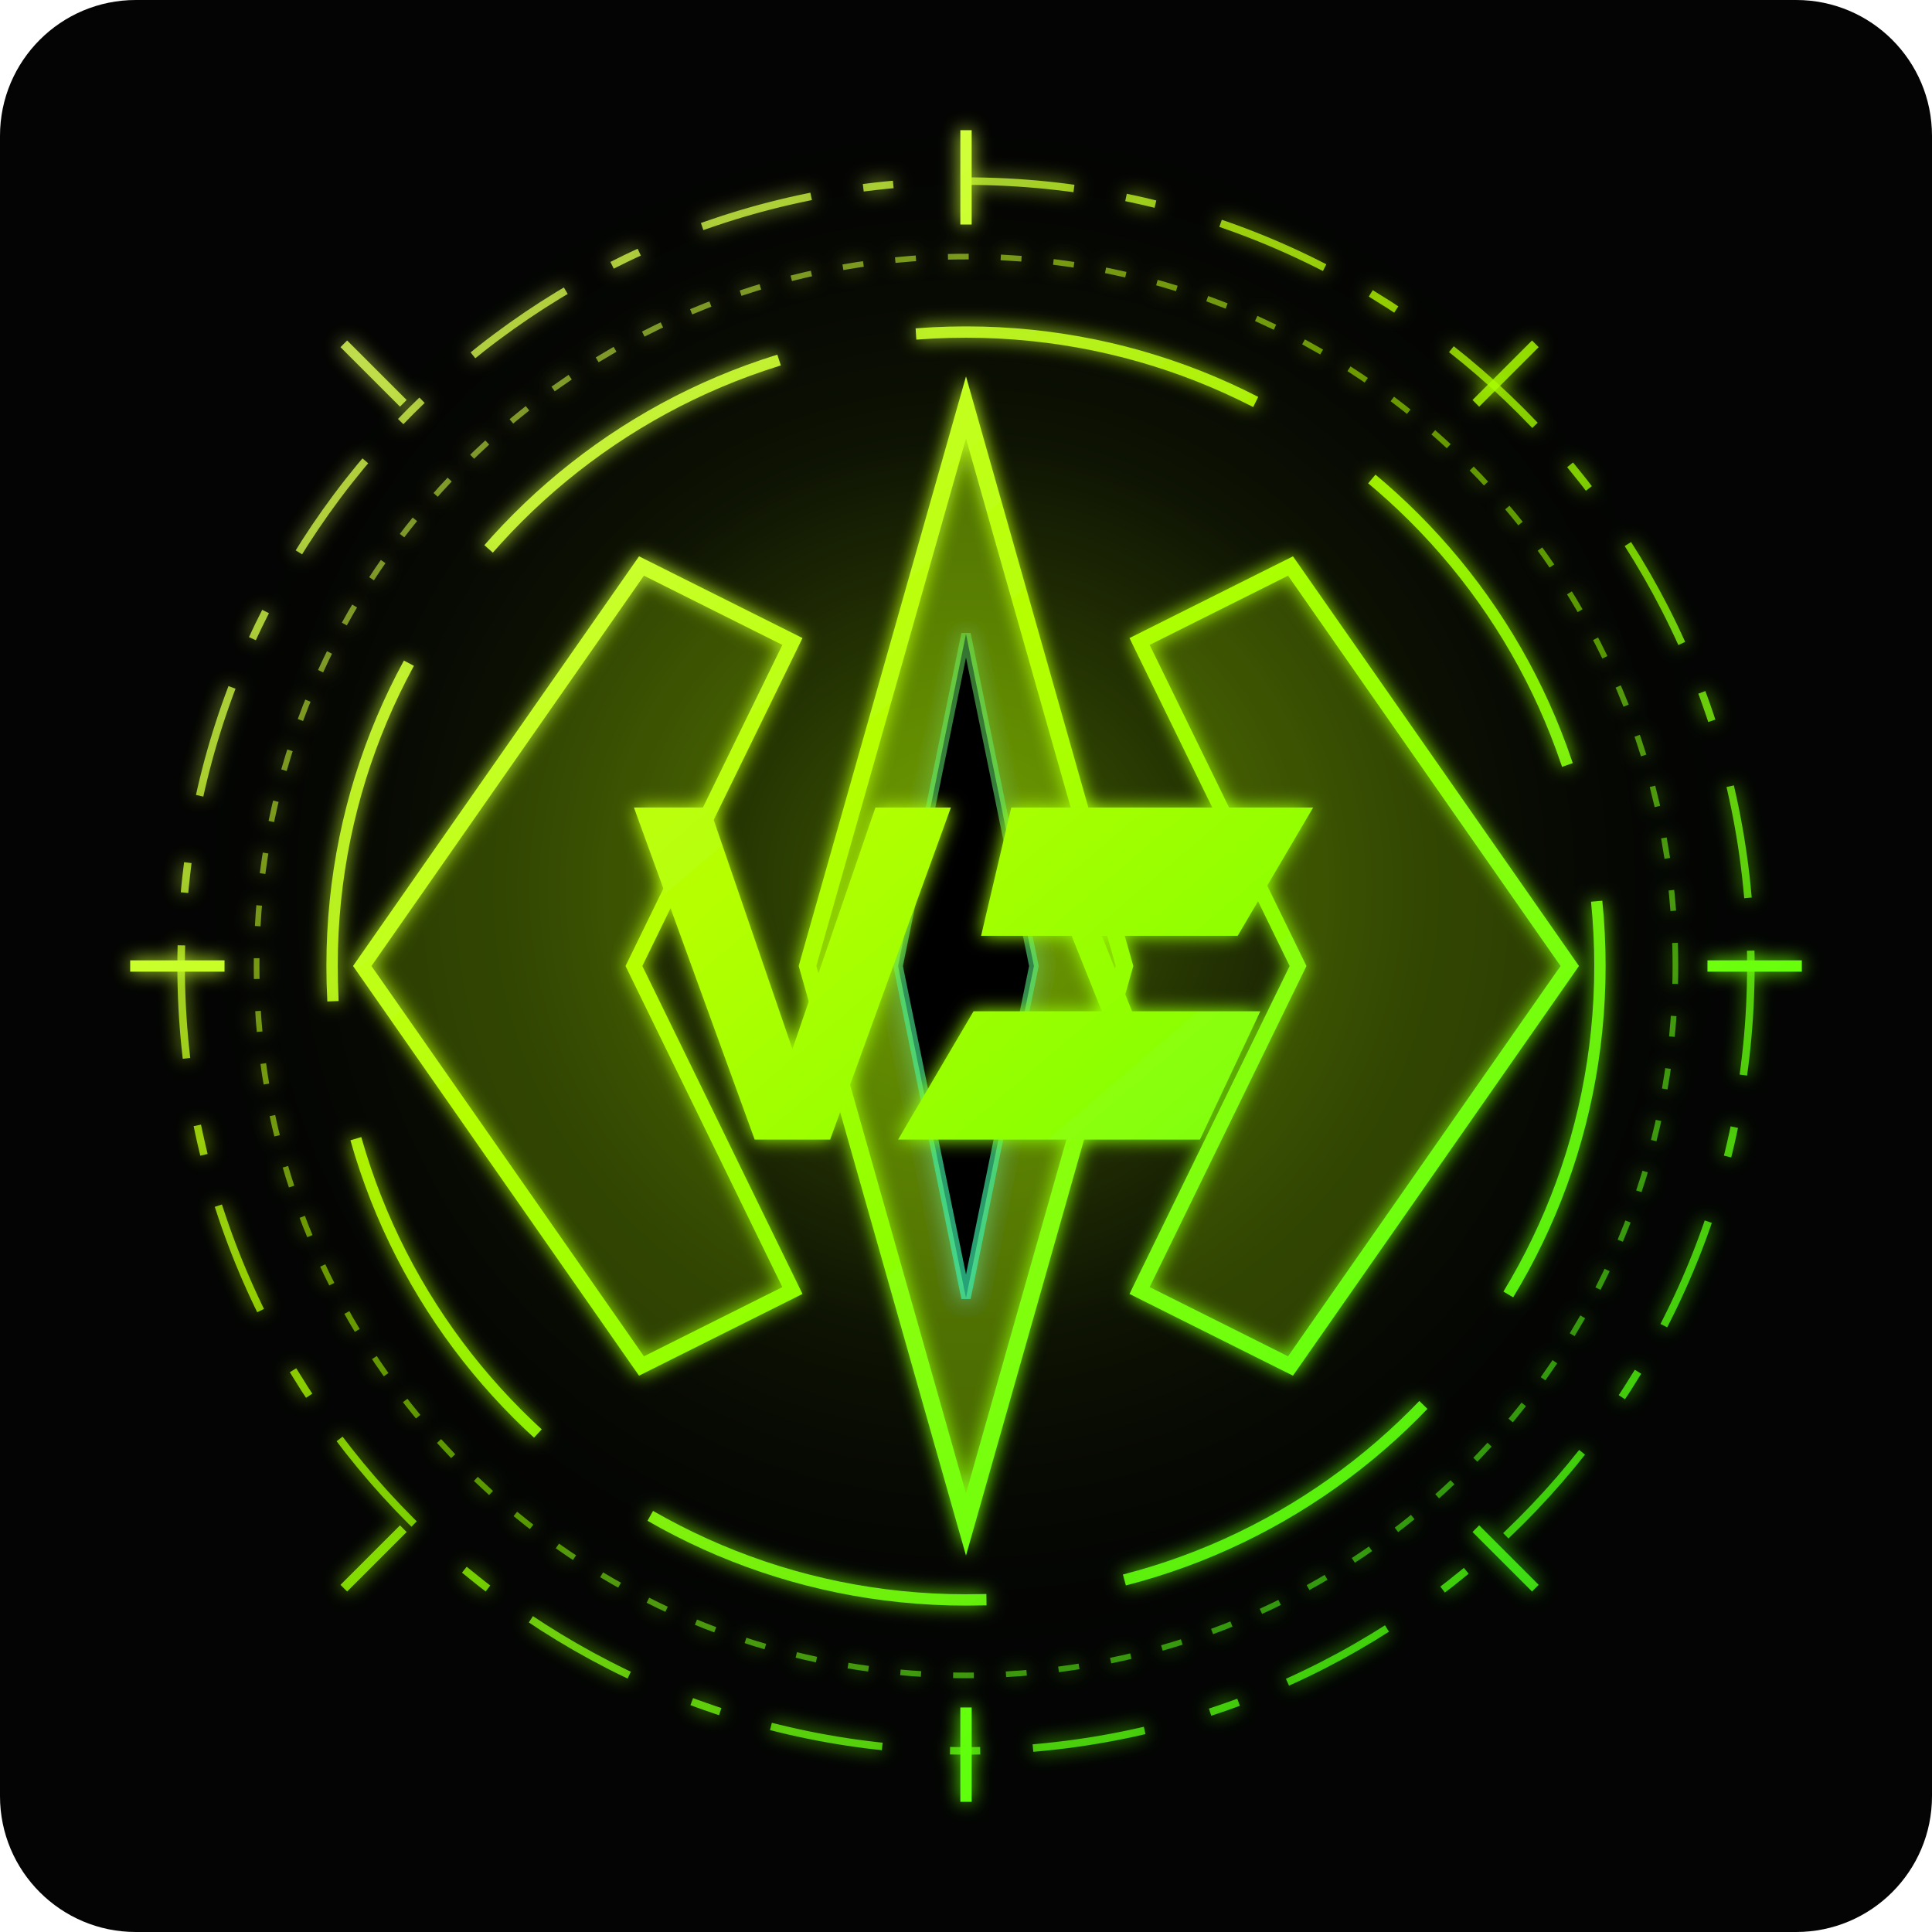
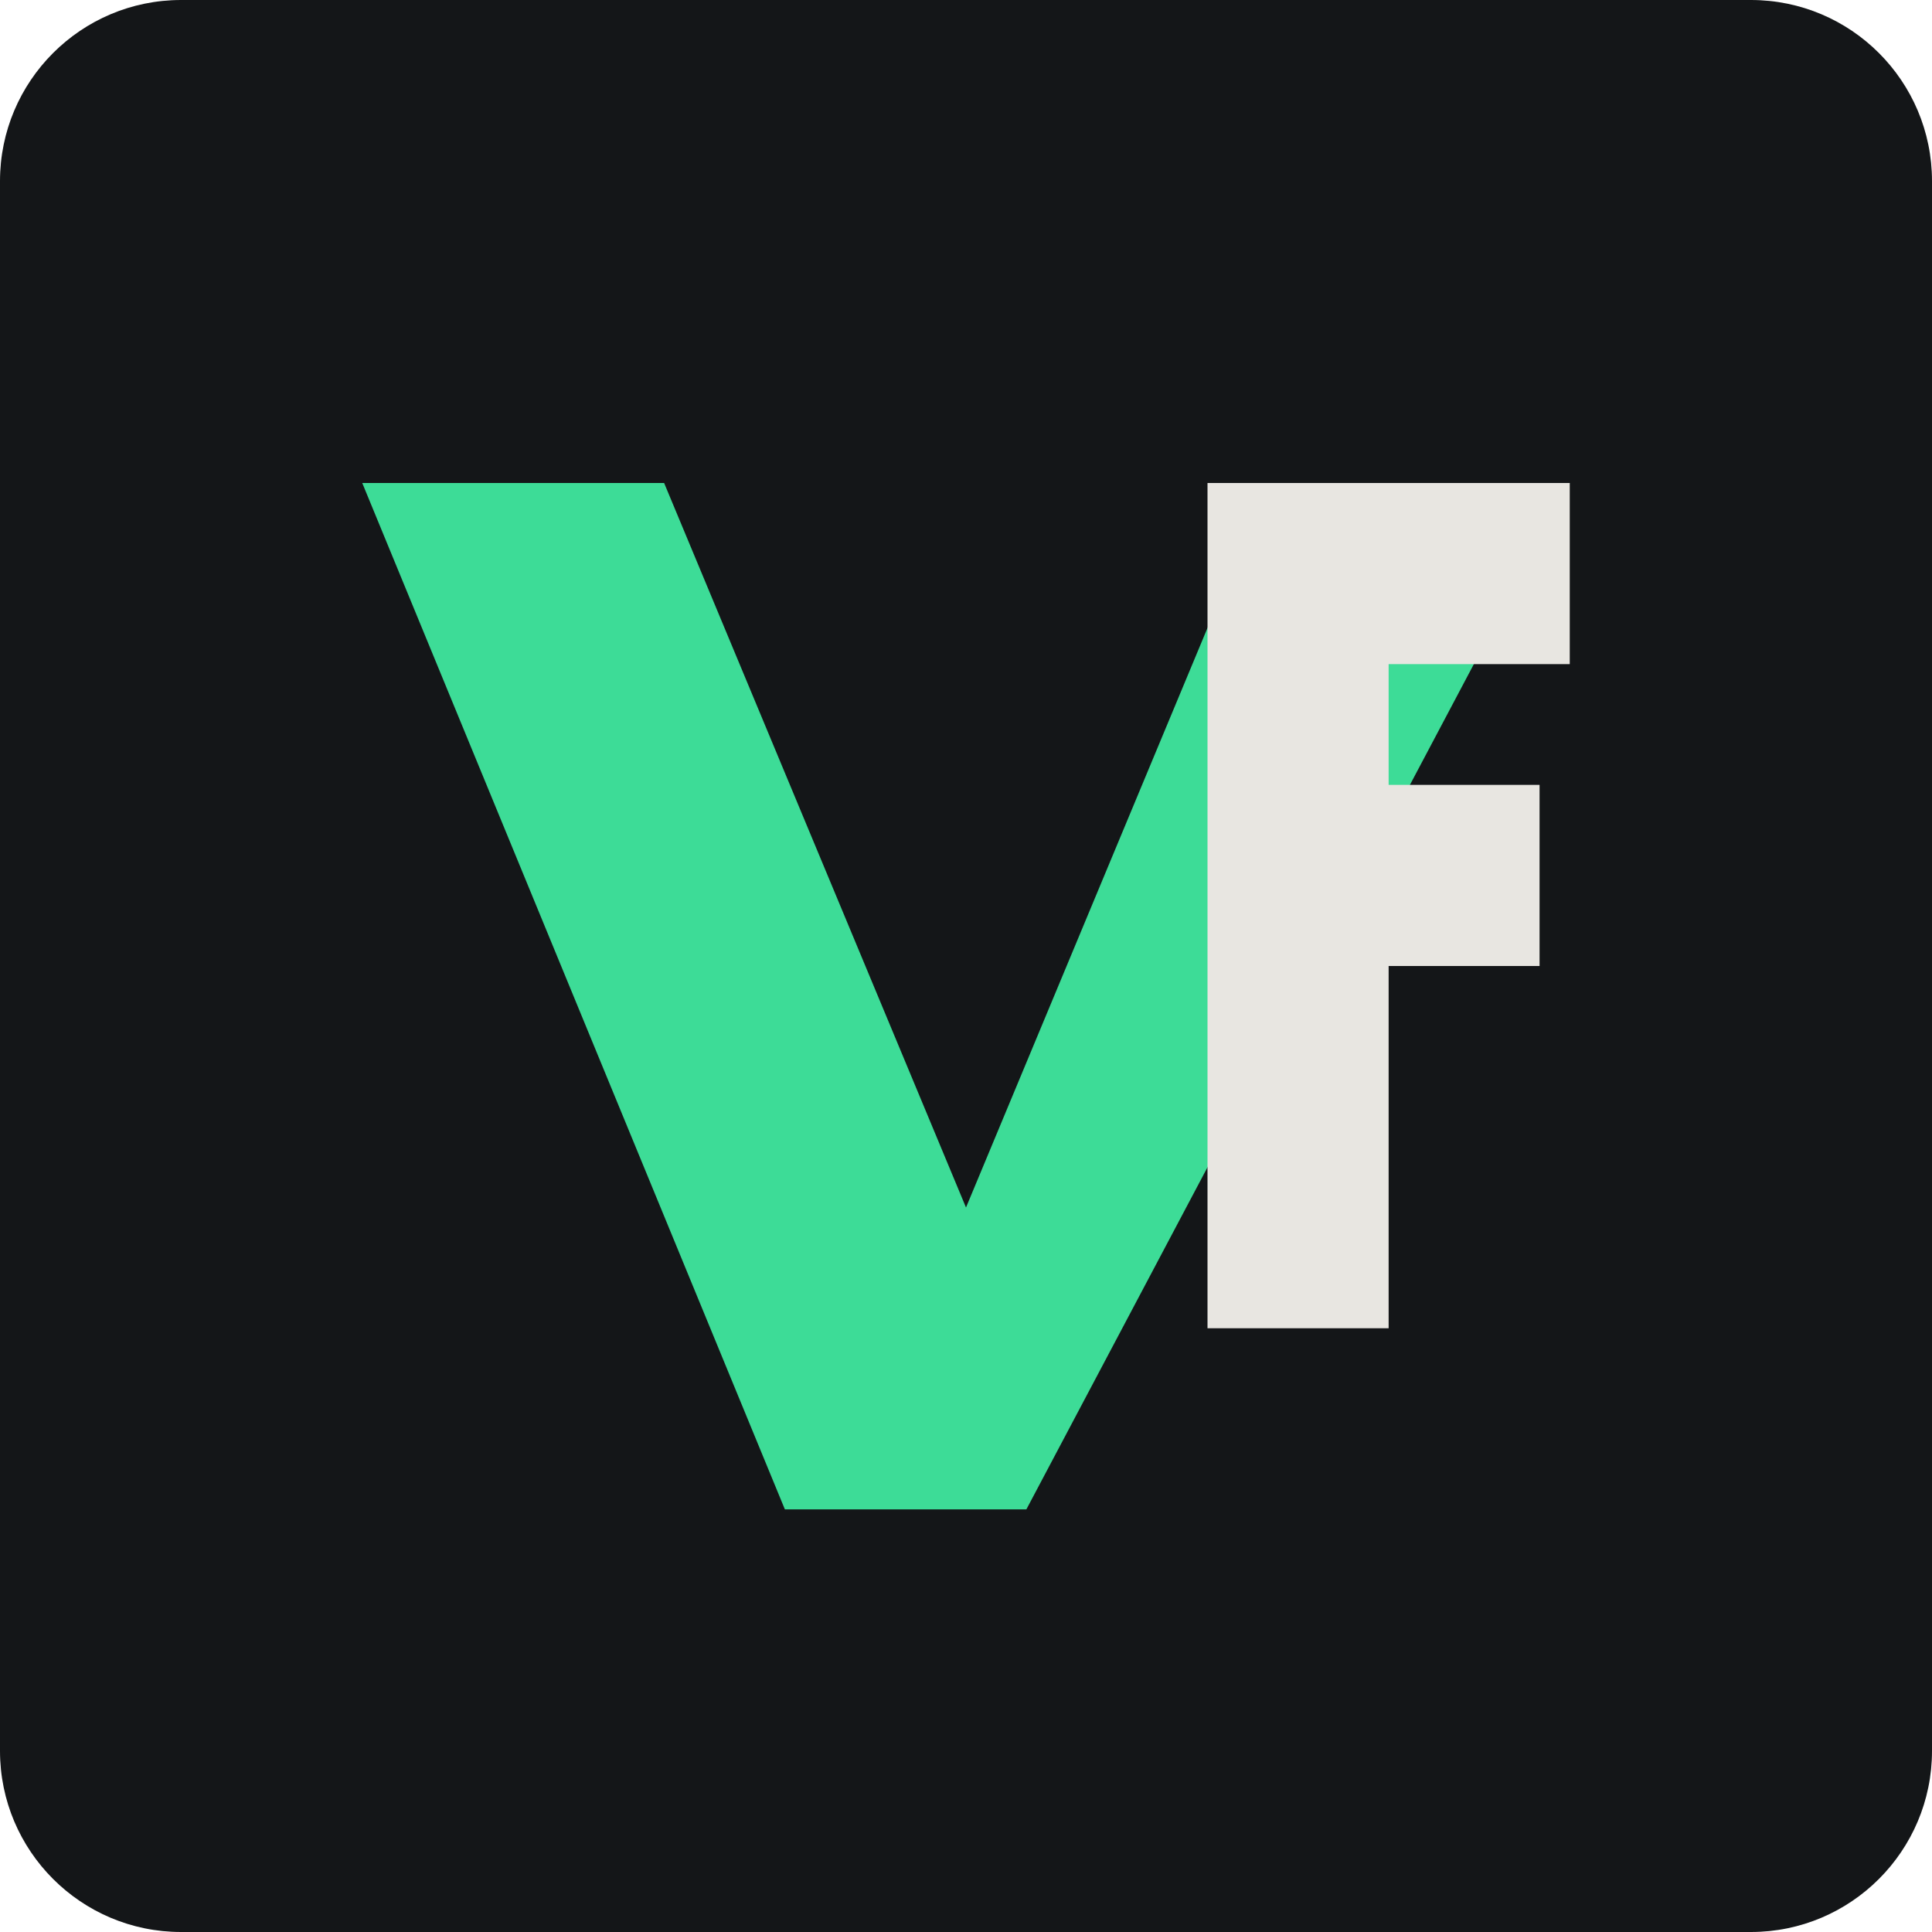
<svg xmlns="http://www.w3.org/2000/svg" viewBox="0 0 512 512" fill="none" role="img" aria-label="VS SYSTEM">
-   <defs>
-     <linearGradient id="vsLime" x1="80" y1="60" x2="420" y2="460" gradientUnits="userSpaceOnUse">
-       <stop stop-color="#E8FF6A" />
-       <stop offset="0.4" stop-color="#B4FF00" />
-       <stop offset="1" stop-color="#39FF14" />
-     </linearGradient>
-     <linearGradient id="vsCyan" x1="120" y1="400" x2="400" y2="80" gradientUnits="userSpaceOnUse">
-       <stop stop-color="#00E5FF" stop-opacity="0.9" />
-       <stop offset="1" stop-color="#B4FF00" stop-opacity="0.2" />
-     </linearGradient>
-     <radialGradient id="vsCore" cx="50%" cy="46%" r="42%">
-       <stop offset="0%" stop-color="#B4FF00" stop-opacity="0.35" />
-       <stop offset="55%" stop-color="#B4FF00" stop-opacity="0.06" />
-       <stop offset="100%" stop-color="#000" stop-opacity="0" />
-     </radialGradient>
-     <filter id="vsGlow" x="-25%" y="-25%" width="150%" height="150%">
-       <feGaussianBlur stdDeviation="2.4" result="b" />
-       <feMerge>
-         <feMergeNode in="b" />
-         <feMergeNode in="SourceGraphic" />
-       </feMerge>
-     </filter>
-   </defs>
-   <rect width="512" height="512" rx="36" fill="#030403" />
-   <rect width="512" height="512" rx="36" fill="url(#vsCore)" />
-   <g stroke="url(#vsLime)" stroke-linecap="square" filter="url(#vsGlow)">
-     <circle cx="256" cy="256" r="208" stroke-width="2" stroke-dasharray="28 16 6 20" opacity="0.75" />
-     <circle cx="256" cy="256" r="188" stroke-width="1.5" stroke-dasharray="4 10" opacity="0.55" />
-     <circle cx="256" cy="256" r="168" stroke-width="3" stroke-dasharray="90 40" opacity="0.9" />
-     <path d="M256 36v22M256 454v22M36 256h22M454 256h22" stroke-width="3" />
-     <path d="M92 92l14 14M406 92l-14 14M92 420l14-14M406 420l-14-14" stroke-width="2.5" opacity="0.8" />
-   </g>
-   <g filter="url(#vsGlow)">
-     <path d="M96 256 L170 150 L210 170 L168 256 L210 342 L170 362 Z" fill="rgba(180,255,0,0.12)" stroke="url(#vsLime)" stroke-width="4" stroke-linejoin="miter" />
-     <path d="M416 256 L342 150 L302 170 L344 256 L302 342 L342 362 Z" fill="rgba(180,255,0,0.12)" stroke="url(#vsLime)" stroke-width="4" stroke-linejoin="miter" />
-     <path d="M256 108 L298 256 L256 404 L214 256 Z" fill="rgba(180,255,0,0.22)" stroke="url(#vsLime)" stroke-width="4.5" stroke-linejoin="miter" />
-     <path d="M256 168 L274 256 L256 344 L238 256 Z" fill="#030403" stroke="url(#vsCyan)" stroke-width="2.5" stroke-linejoin="miter" />
-   </g>
-   <g fill="url(#vsLime)" filter="url(#vsGlow)">
-     <path d="M168 214 L188 214 L210 278 L232 214 L252 214 L220 302 L200 302 Z" />
-     <path d="M268 214 H348 L328 248 H292 L300 268 H334 L318 302 H238 L258 268 H292 L284 248 H260 Z" />
-   </g>
+   <rect width="512" height="512" rx="48" fill="#141618" />
+   <path d="M96 128h80l80 192 80-192h80L272 400h-64L96 128z" fill="#3DDC97" />
+   <path d="M320 128h96v48h-48v32h40v48h-40v96h-48V128z" fill="#E8E6E1" />
</svg>
